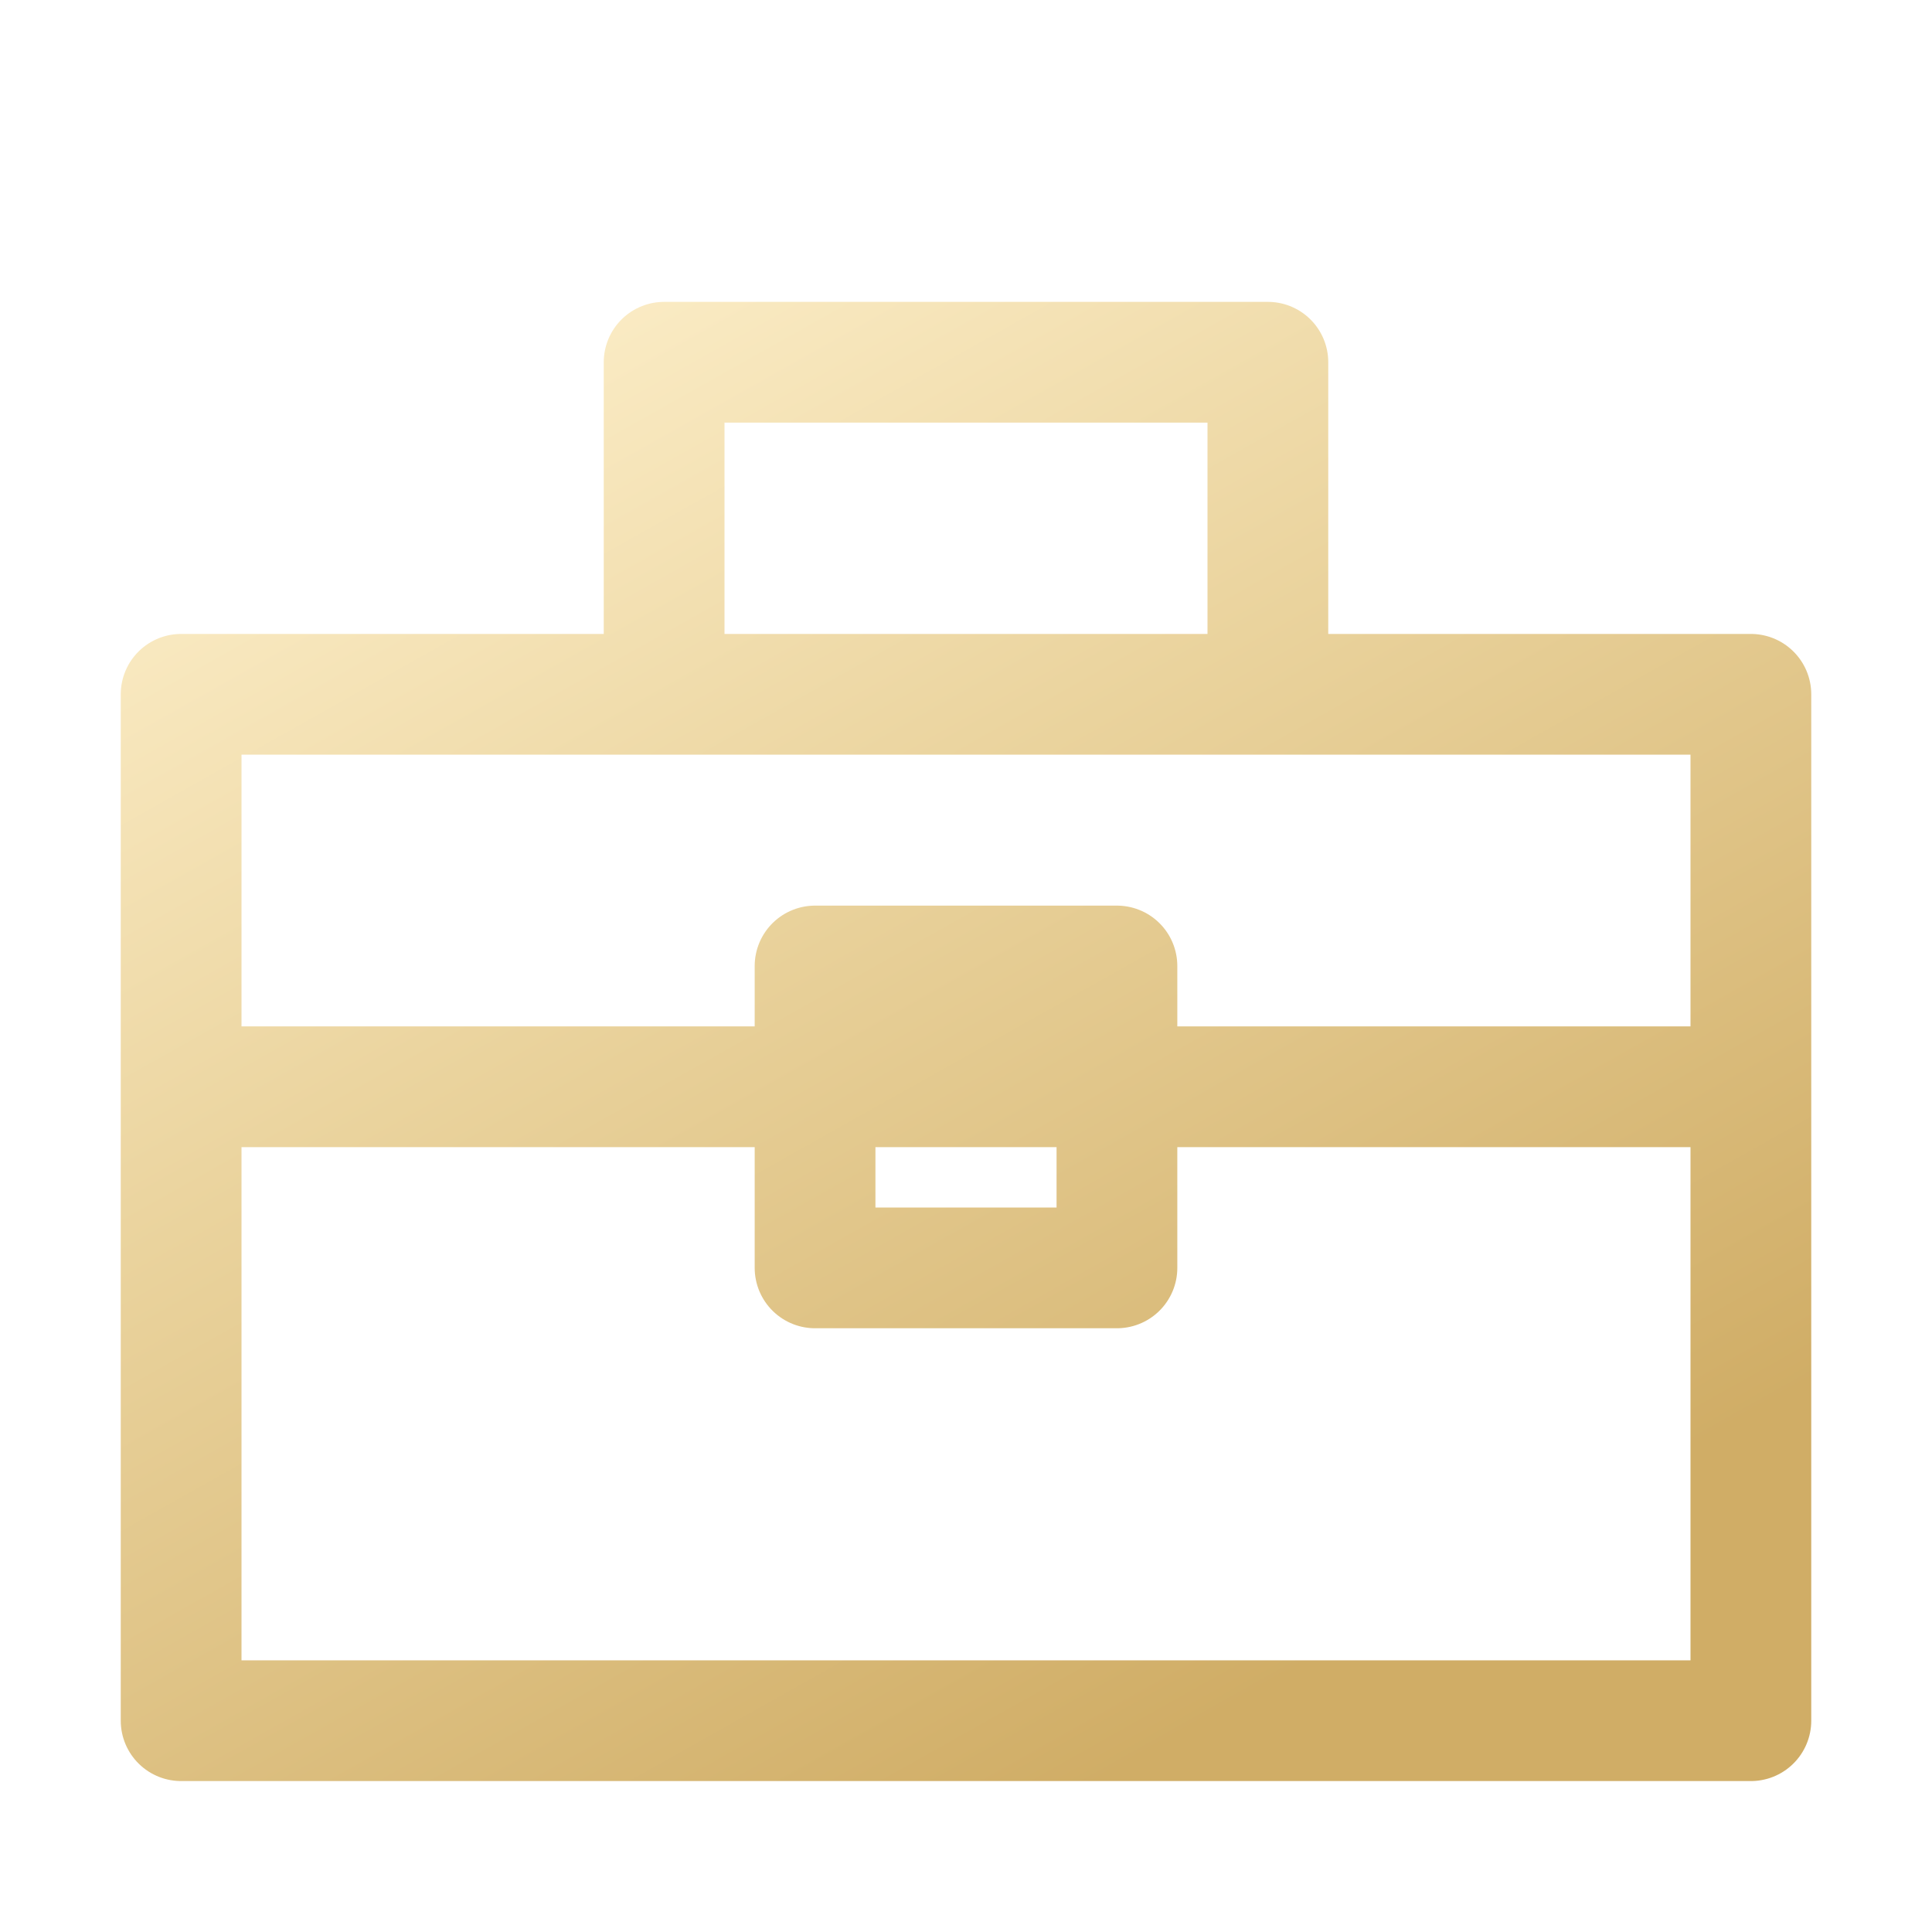
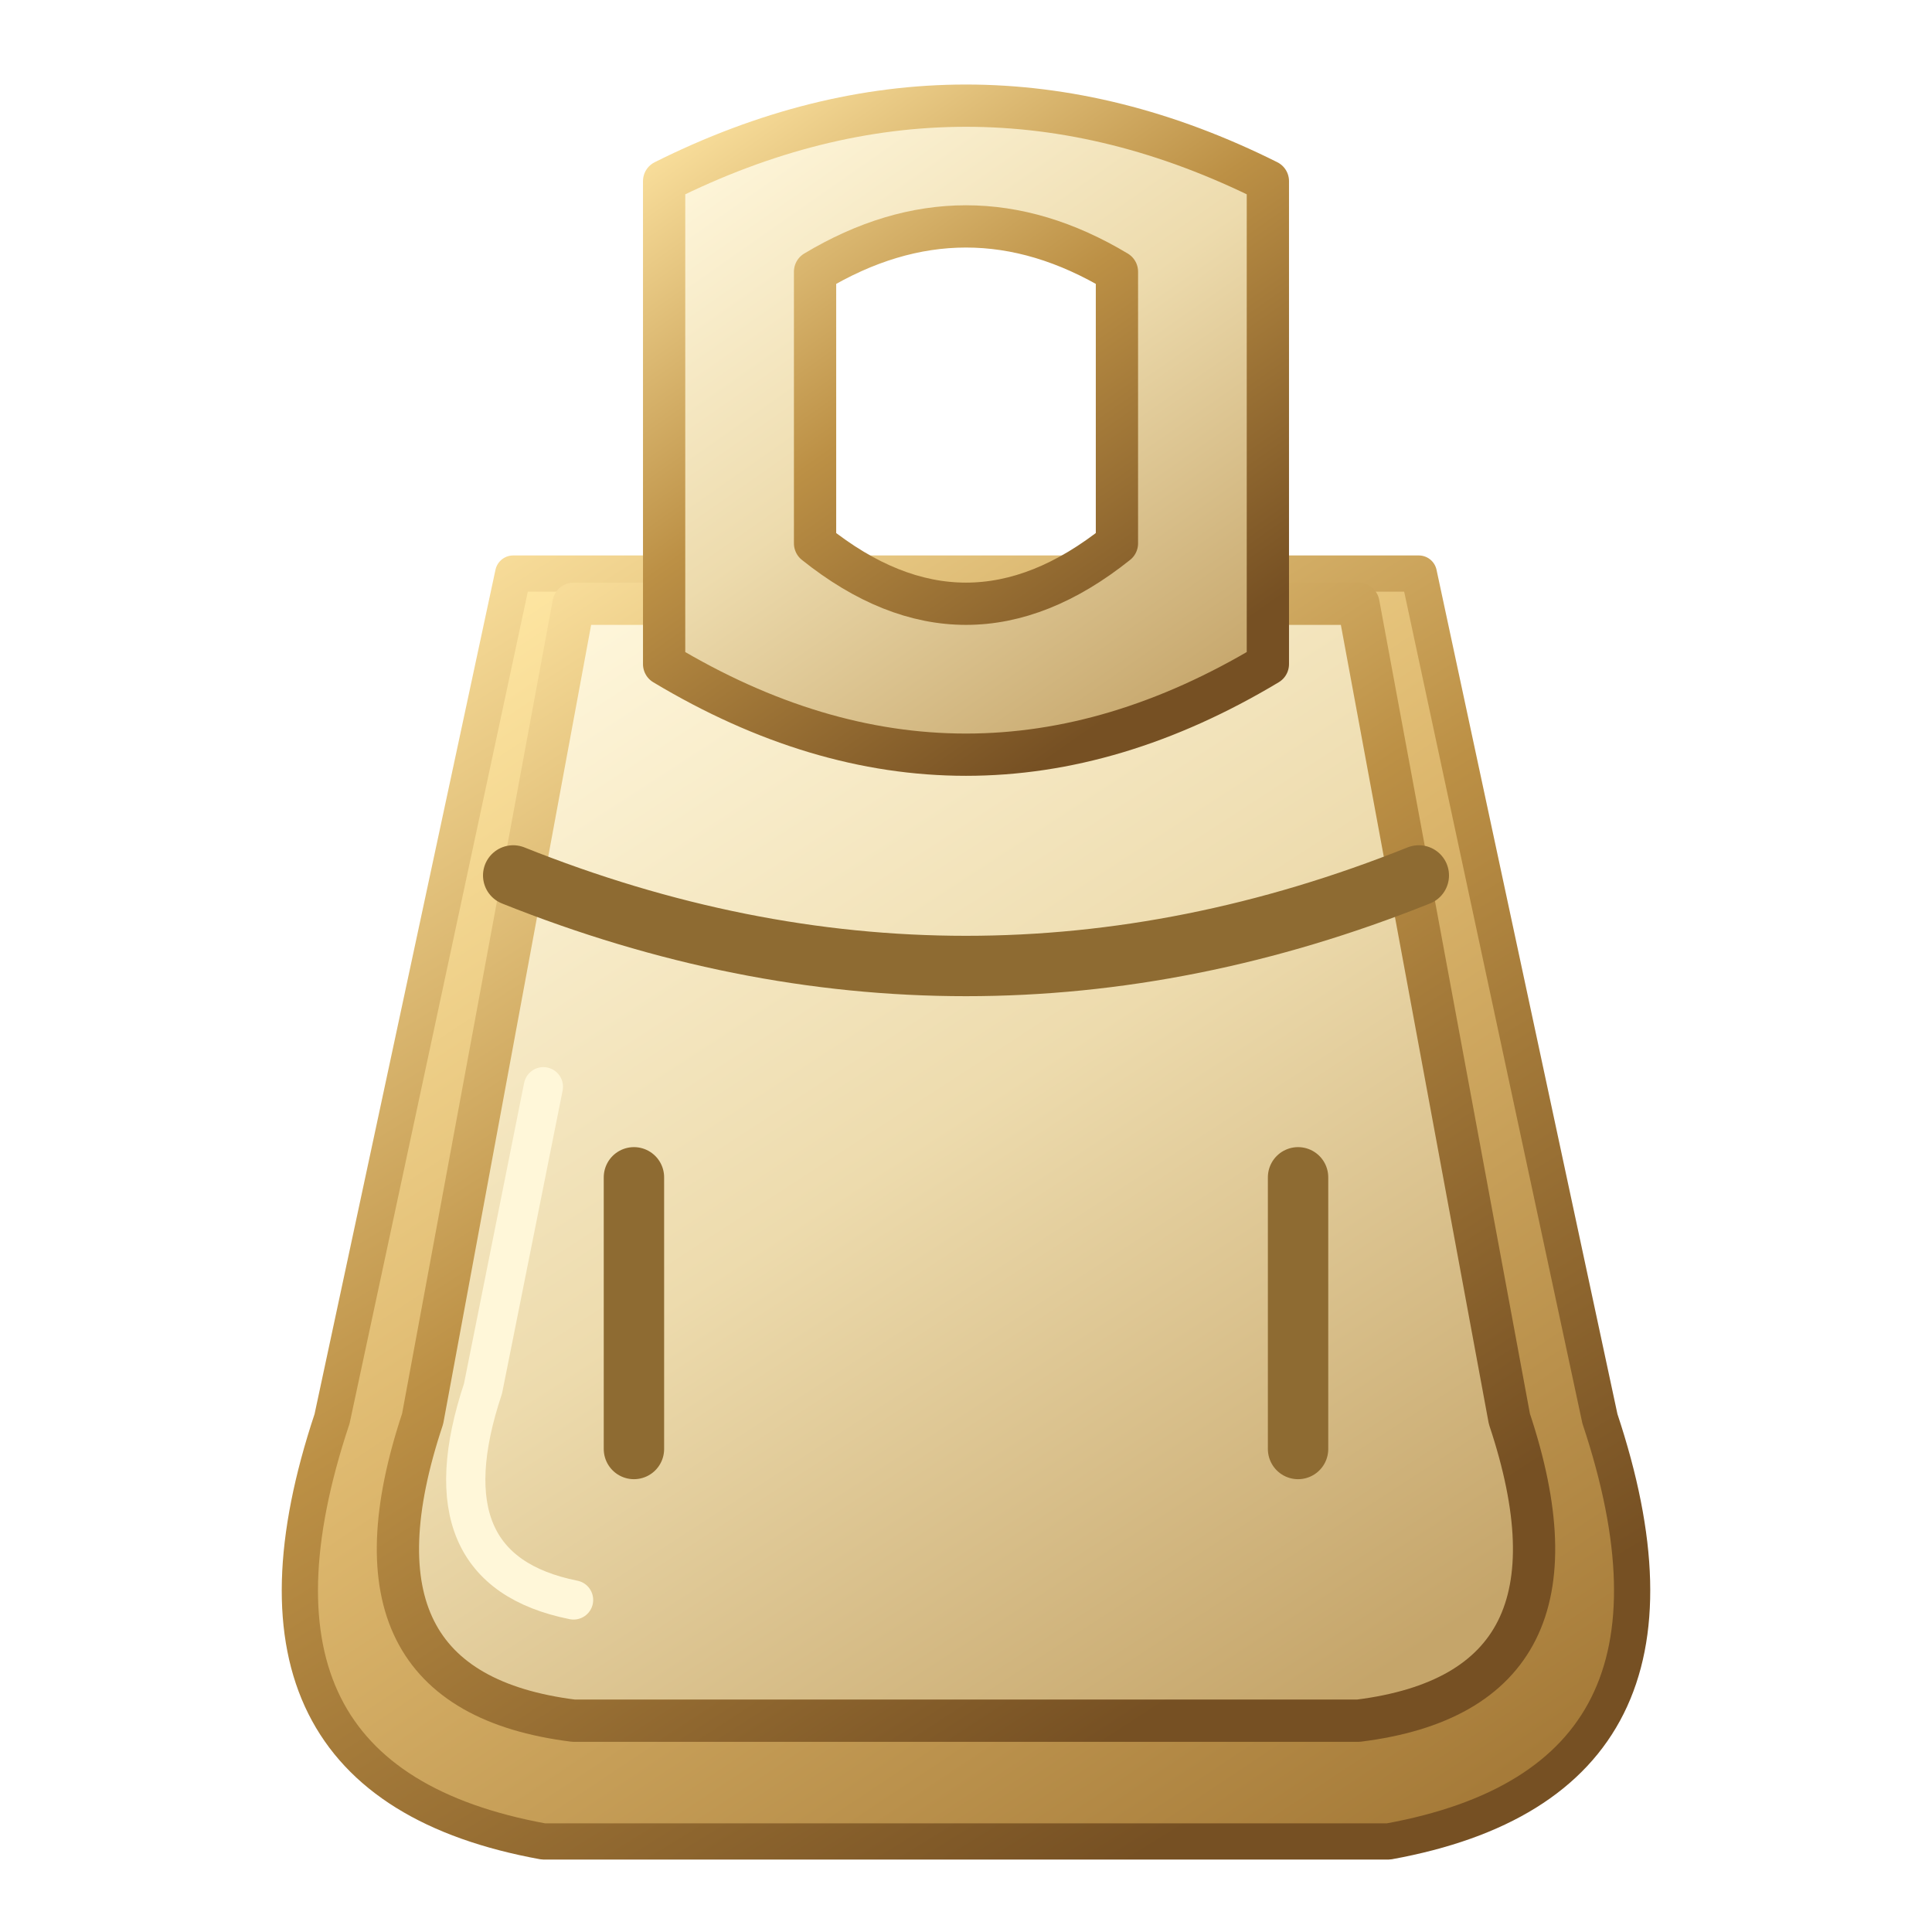
<svg xmlns="http://www.w3.org/2000/svg" width="64" height="64" viewBox="0 0 64 64">
  <defs>
-     <linearGradient id="ivory" x1="0" y1="0" x2=".65" y2="1">
-       <stop stop-color="#fff2cf" />
-       <stop offset=".45" stop-color="#ead39d" />
-       <stop offset="1" stop-color="#d0ad66" />
+     <linearGradient id="face" x1=".15" y1="0" x2=".8" y2="1">
+       <stop stop-color="#fff7dc" />
+       <stop offset=".48" stop-color="#eddbad" />
+       <stop offset="1" stop-color="#c5a56a" />
+     </linearGradient>
+     <linearGradient id="edge" x2=".65" y2="1">
+       <stop stop-color="#ffe6a4" />
+       <stop offset=".5" stop-color="#bc9045" />
+       <stop offset="1" stop-color="#765023" />
+     </linearGradient>
+     <linearGradient id="gold" x1=".15" y1="0" x2=".85" y2="1">
+       <stop stop-color="#ffe7a3" />
+       <stop offset=".45" stop-color="#dcb66c" />
+       <stop offset="1" stop-color="#a57a38" />
    </linearGradient>
  </defs>
-   <g fill="url(#ivory)">
-     <g fill="none" stroke="url(#ivory)" stroke-width="4" stroke-linejoin="round">
-       <path d="M6 23H58V57H6ZM22 23V12H42V23M7 36H57M27 32H37V42H27Z" />
-     </g>
-   </g>
+   <style>.f{fill:url(#face);stroke:url(#edge);stroke-width:1.4;stroke-linejoin:round}.g{fill:url(#gold);stroke:url(#edge);stroke-width:1.2;stroke-linejoin:round}.l{fill:none;stroke:#8e6b32;stroke-width:2;stroke-linecap:round;stroke-linejoin:round}.h{fill:none;stroke:#fff7d9;stroke-width:1.3;stroke-linecap:round;stroke-linejoin:round}.o{fill:none;stroke:url(#face);stroke-width:4;stroke-linecap:round;stroke-linejoin:round}.dark{fill:#102633}</style>
+   <path class="g" d="M17 19H47L53 47Q57 59 46 61H18Q7 59 11 47Z" />
+   <path class="f" d="M19 20H45L50 47Q53 56 45 57H19Q11 56 14 47Z" />
+   <path class="f" fill-rule="evenodd" d="M22 6Q32 1 42 6V22Q32 28 22 22ZM27 9V18Q32 22 37 18V9Q32 6 27 9Z" />
+   <path class="l" d="M17 29Q32 35 47 29M21 39v9m22-9v9" />
+   <path class="h" d="M18 36 16 46q-2 6 3 7" />
</svg>
